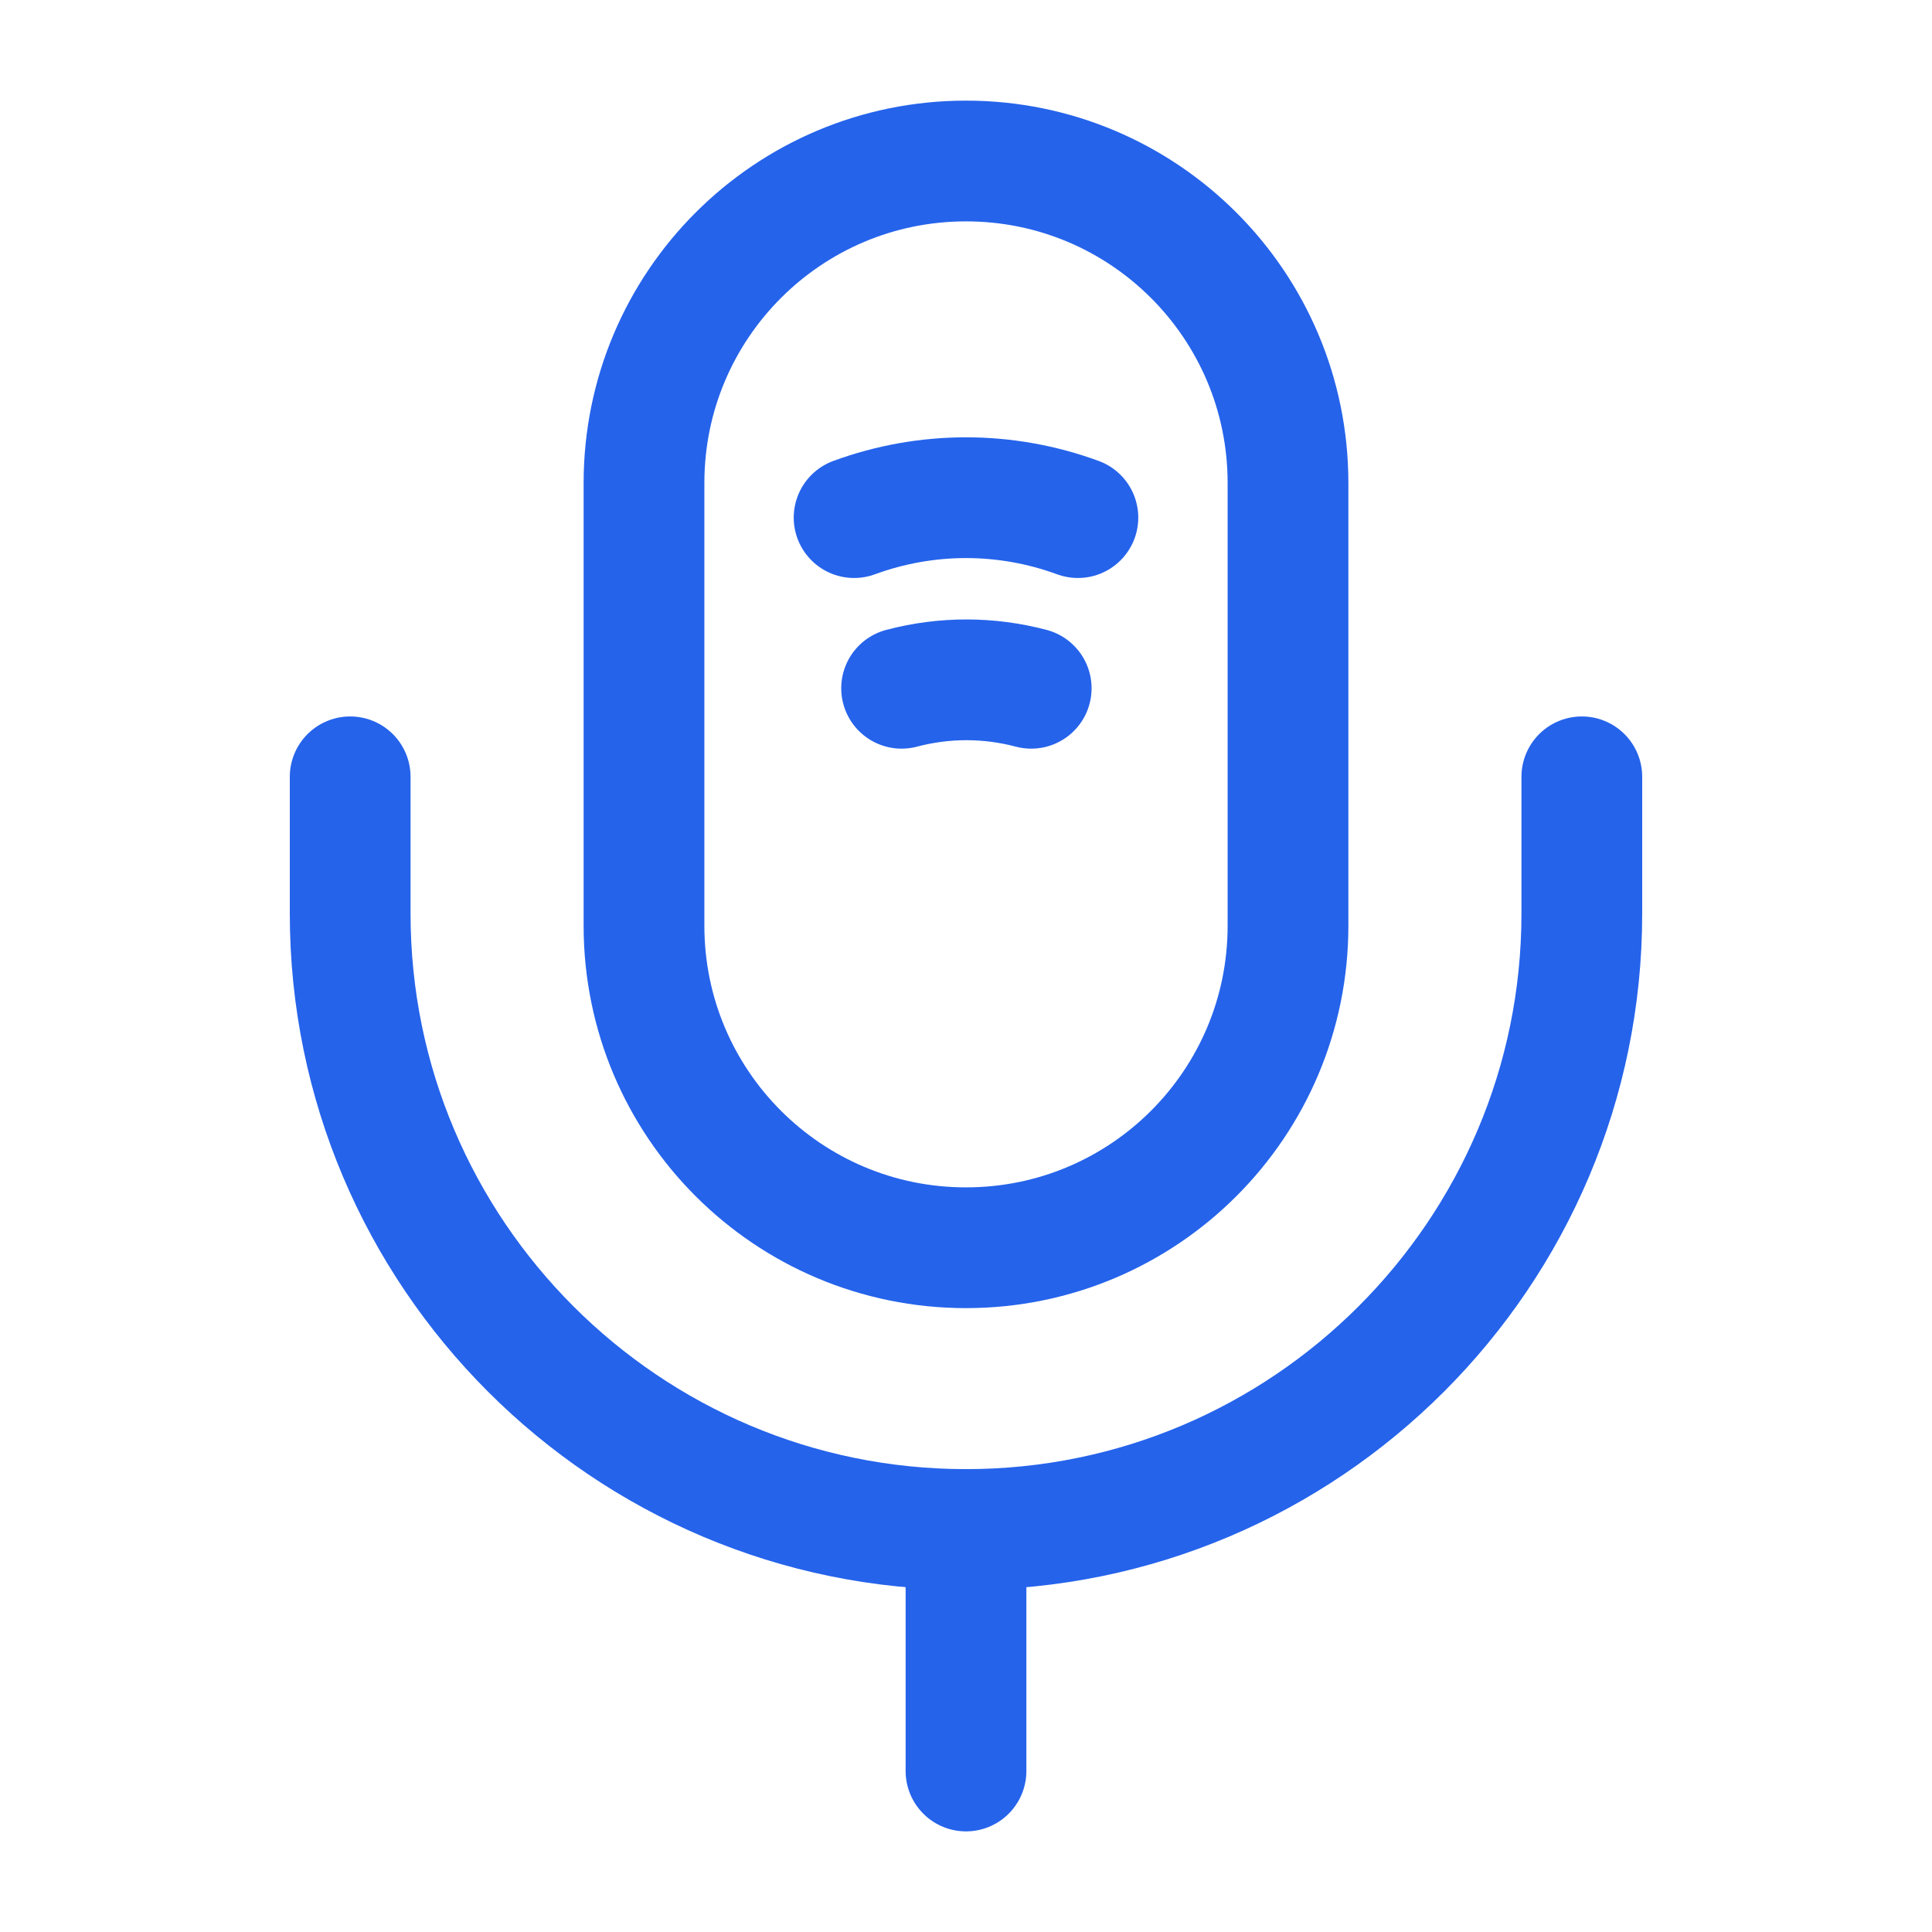
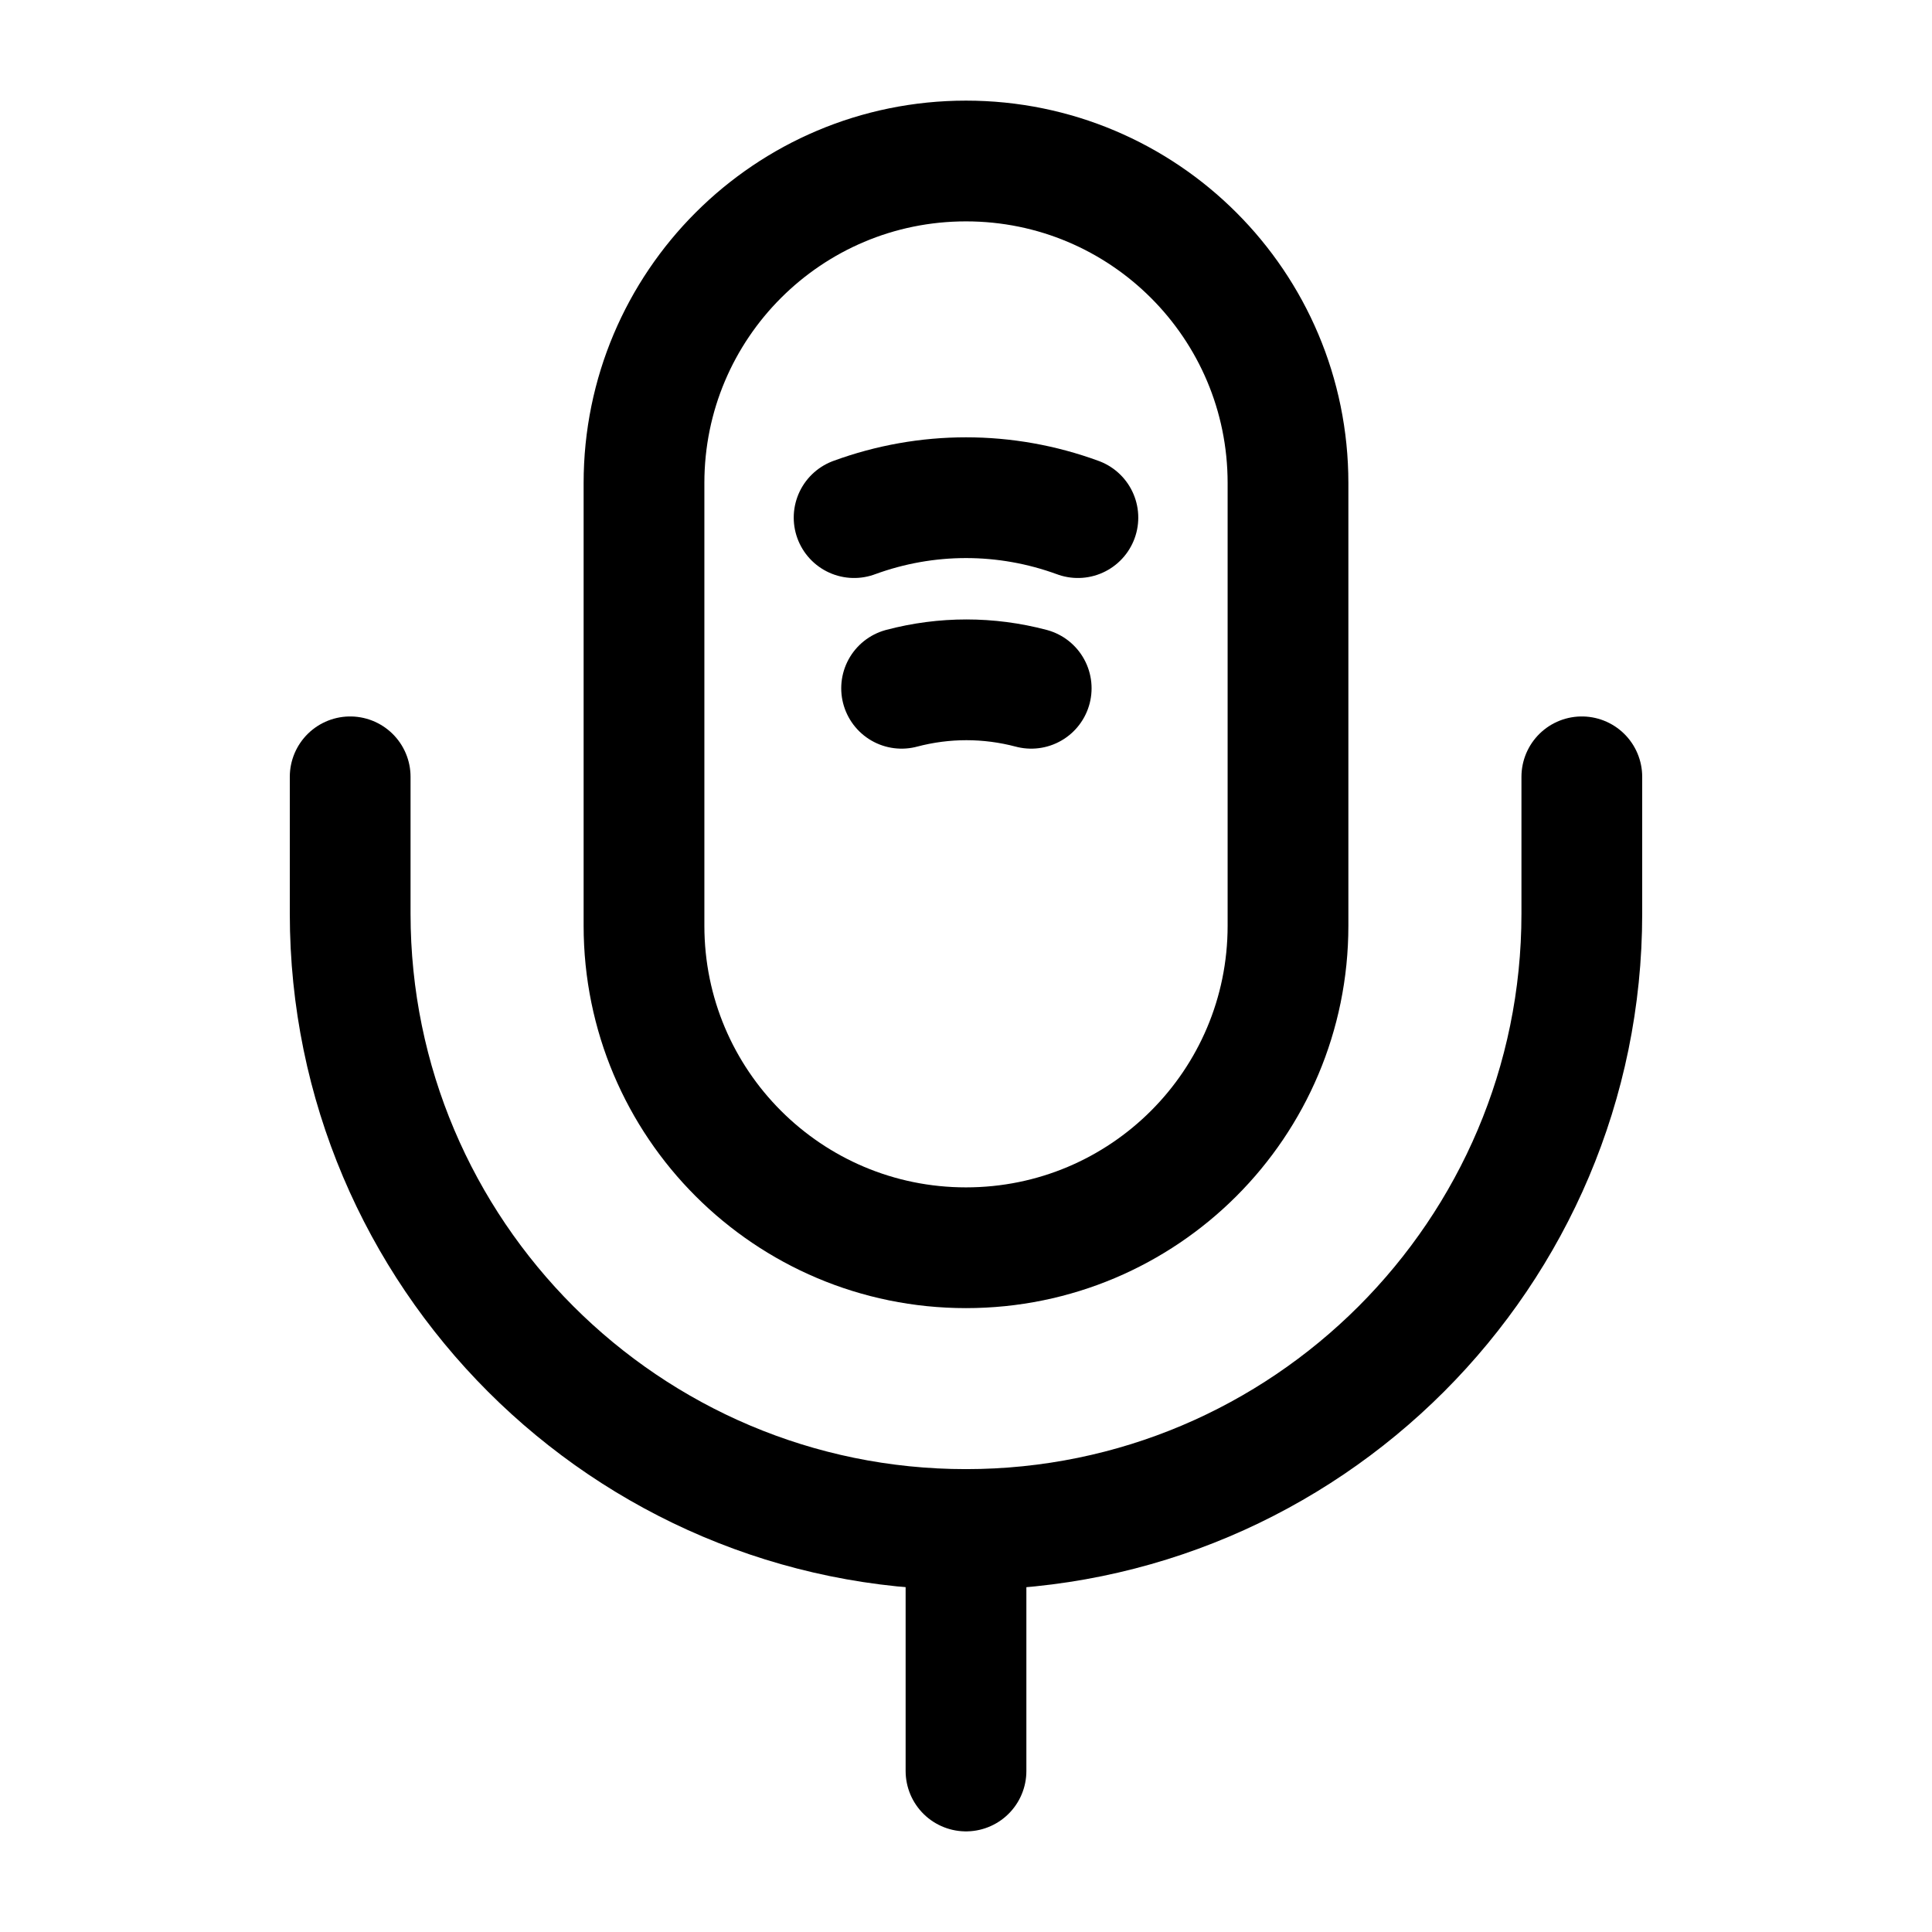
<svg xmlns="http://www.w3.org/2000/svg" width="800px" height="800px" viewBox="0 0 24 24" fill="none">
  <g id="SVGRepo_bgCarrier" stroke-width="0" />
  <g id="SVGRepo_tracerCarrier" stroke-linecap="round" stroke-linejoin="round" />
  <g id="SVGRepo_iconCarrier">
-     <path d="M12 15.5C14.21 15.5 16 13.71 16 11.5V6C16 3.79 14.21 2 12 2C9.79 2 8 3.79 8 6V11.5C8 13.71 9.79 15.5 12 15.5Z" stroke="rgb(37, 99, 235)" stroke-width="1.5" stroke-linecap="round" stroke-linejoin="round" />
-     <path d="M4.35 9.65V11.35C4.35 15.57 7.78 19 12 19C16.22 19 19.65 15.57 19.65 11.35V9.65" stroke="rgb(37, 99, 235)" stroke-width="1.5" stroke-linecap="round" stroke-linejoin="round" />
-     <path d="M10.61 6.43C11.51 6.1 12.49 6.1 13.39 6.43" stroke="rgb(37, 99, 235)" stroke-width="1.5" stroke-linecap="round" stroke-linejoin="round" />
-     <path d="M11.2 8.55C11.73 8.41 12.28 8.41 12.81 8.55" stroke="rgb(37, 99, 235)" stroke-width="1.5" stroke-linecap="round" stroke-linejoin="round" />
-     <path d="M12 19V22" stroke="rgb(37, 99, 235)" stroke-width="1.5" stroke-linecap="round" stroke-linejoin="round" />
+     <path d="M12 15.5C14.21 15.5 16 13.71 16 11.5V6C16 3.79 14.21 2 12 2C9.79 2 8 3.79 8 6V11.5C8 13.71 9.79 15.5 12 15.5Z" stroke="currentcolor" stroke-width="1.5" stroke-linecap="round" stroke-linejoin="round" />
+     <path d="M4.35 9.65V11.35C4.35 15.57 7.78 19 12 19C16.22 19 19.65 15.57 19.65 11.35V9.65" stroke="currentcolor" stroke-width="1.5" stroke-linecap="round" stroke-linejoin="round" />
+     <path d="M10.61 6.43C11.51 6.1 12.49 6.1 13.39 6.43" stroke="currentcolor" stroke-width="1.5" stroke-linecap="round" stroke-linejoin="round" />
+     <path d="M11.2 8.55C11.73 8.41 12.28 8.41 12.81 8.55" stroke="currentcolor" stroke-width="1.5" stroke-linecap="round" stroke-linejoin="round" />
+     <path d="M12 19V22" stroke="currentcolor" stroke-width="1.5" stroke-linecap="round" stroke-linejoin="round" />
  </g>
</svg>
